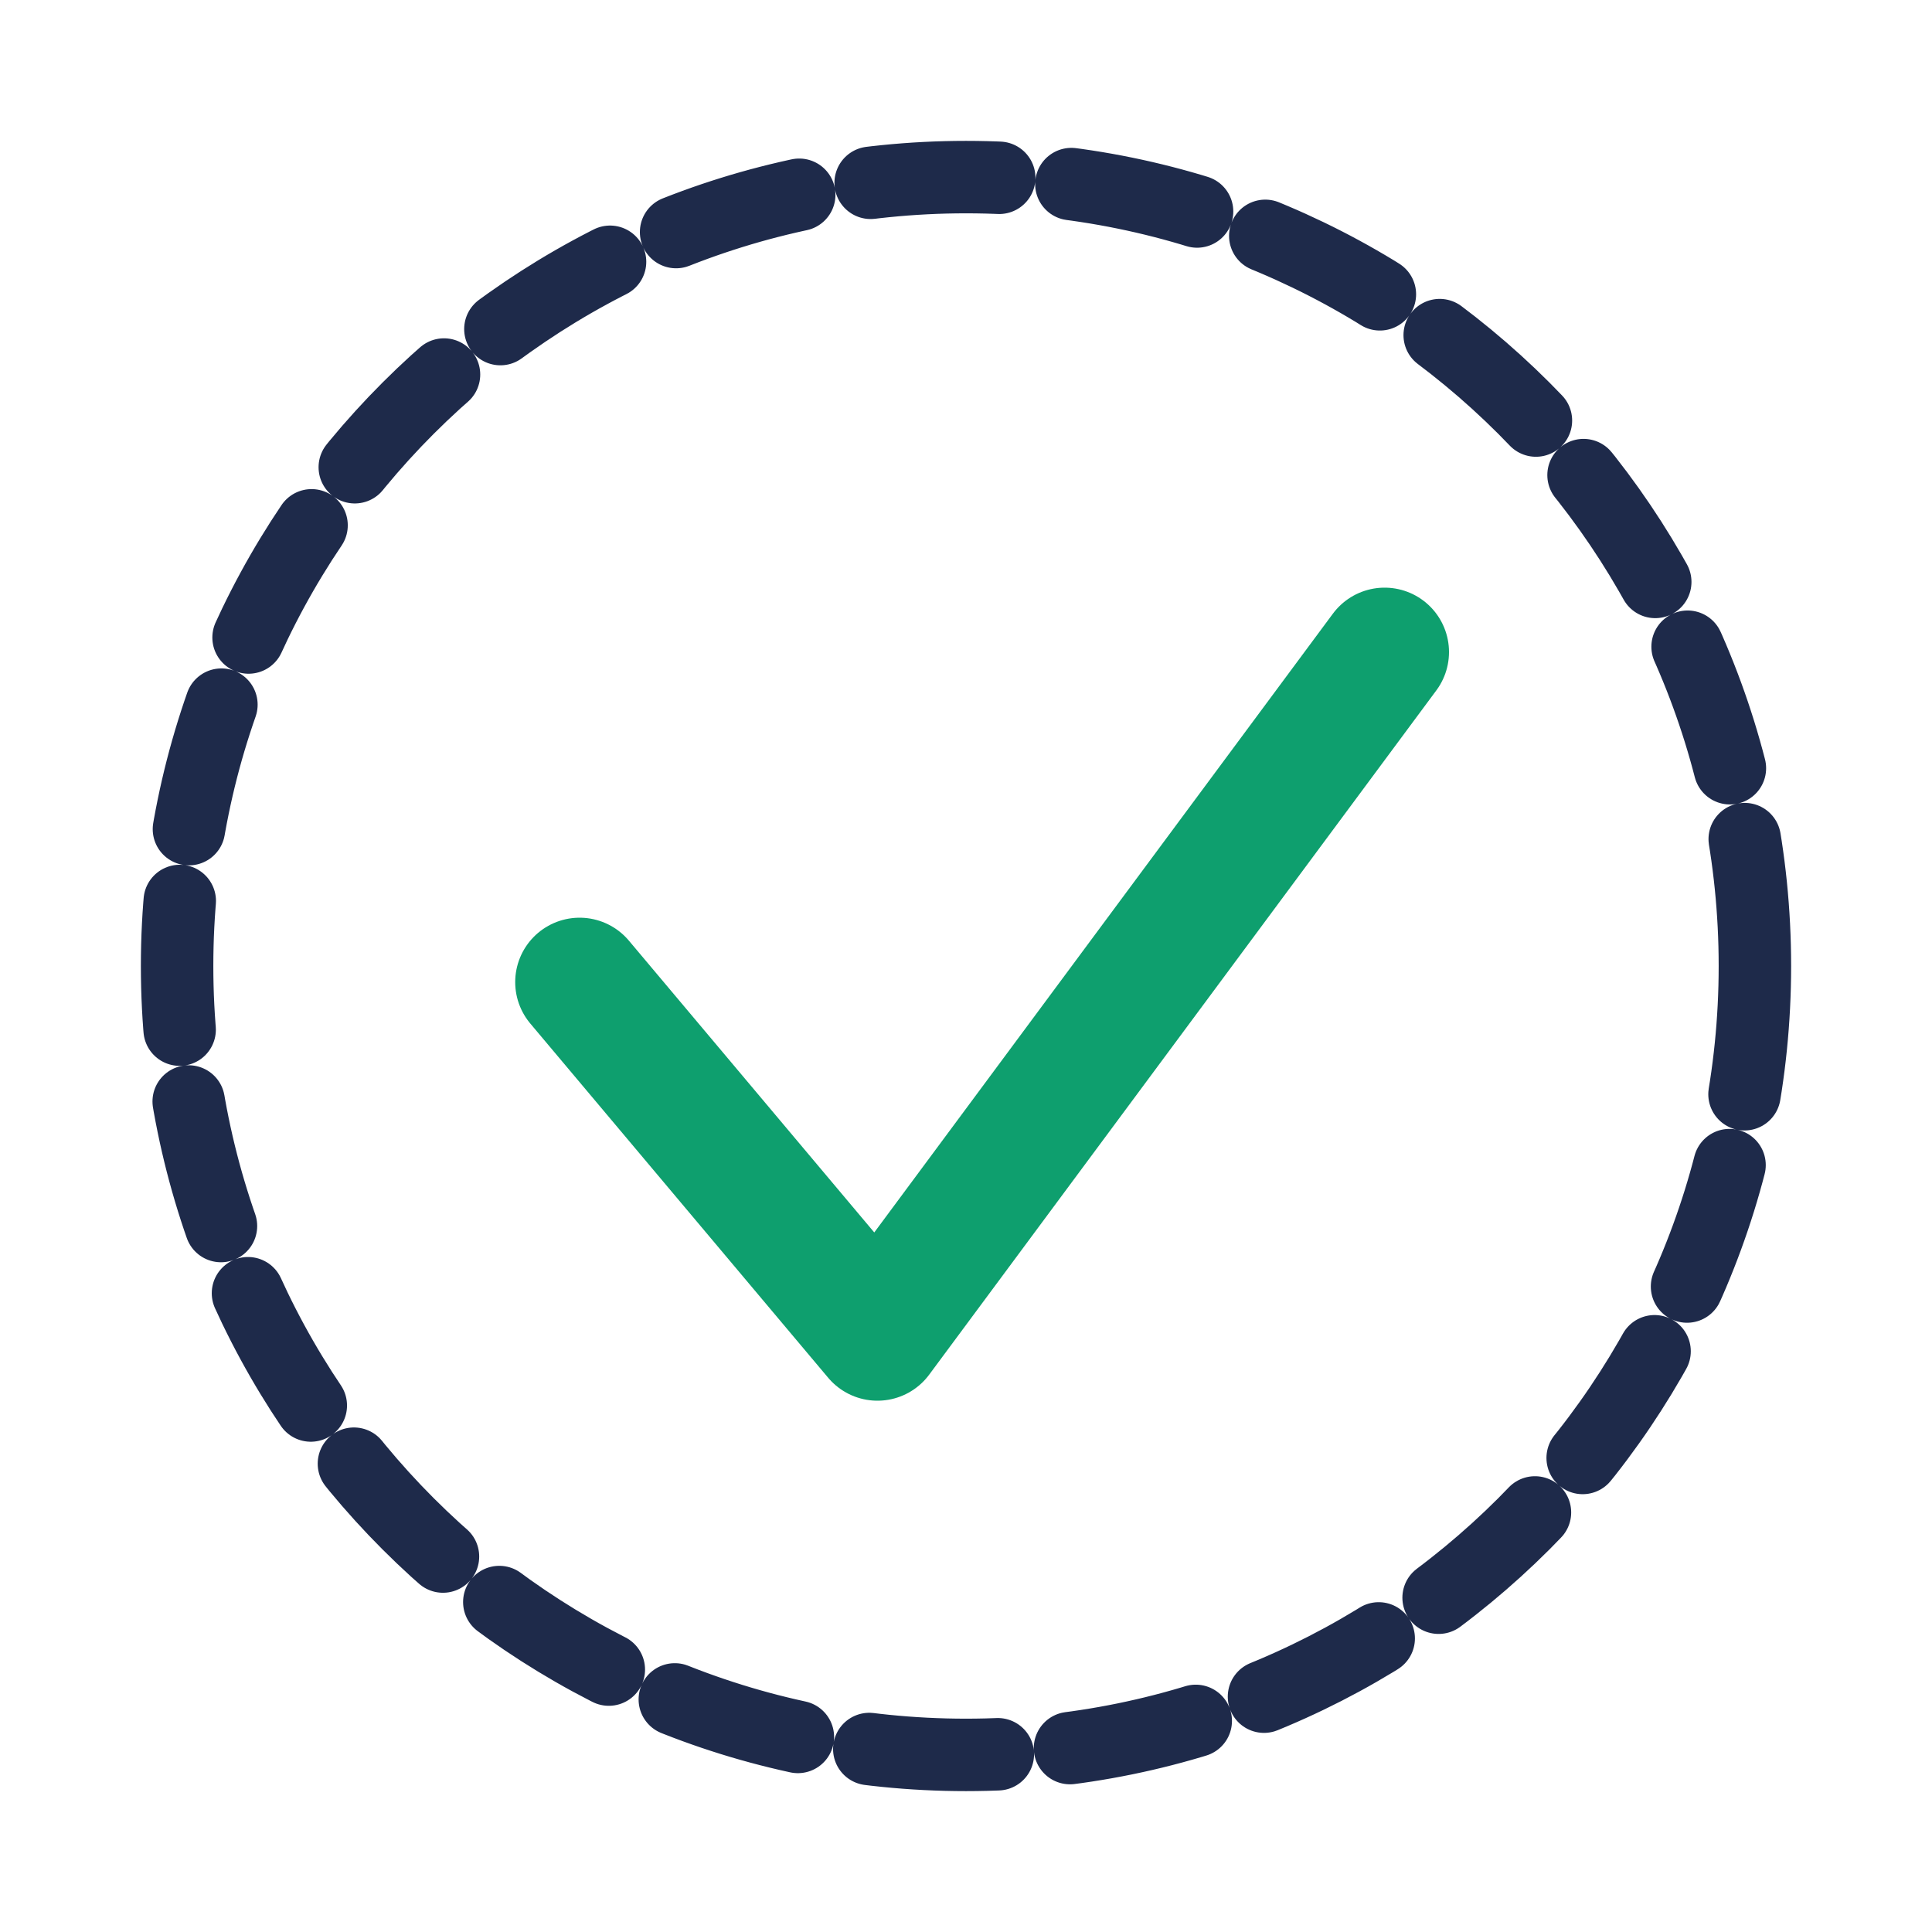
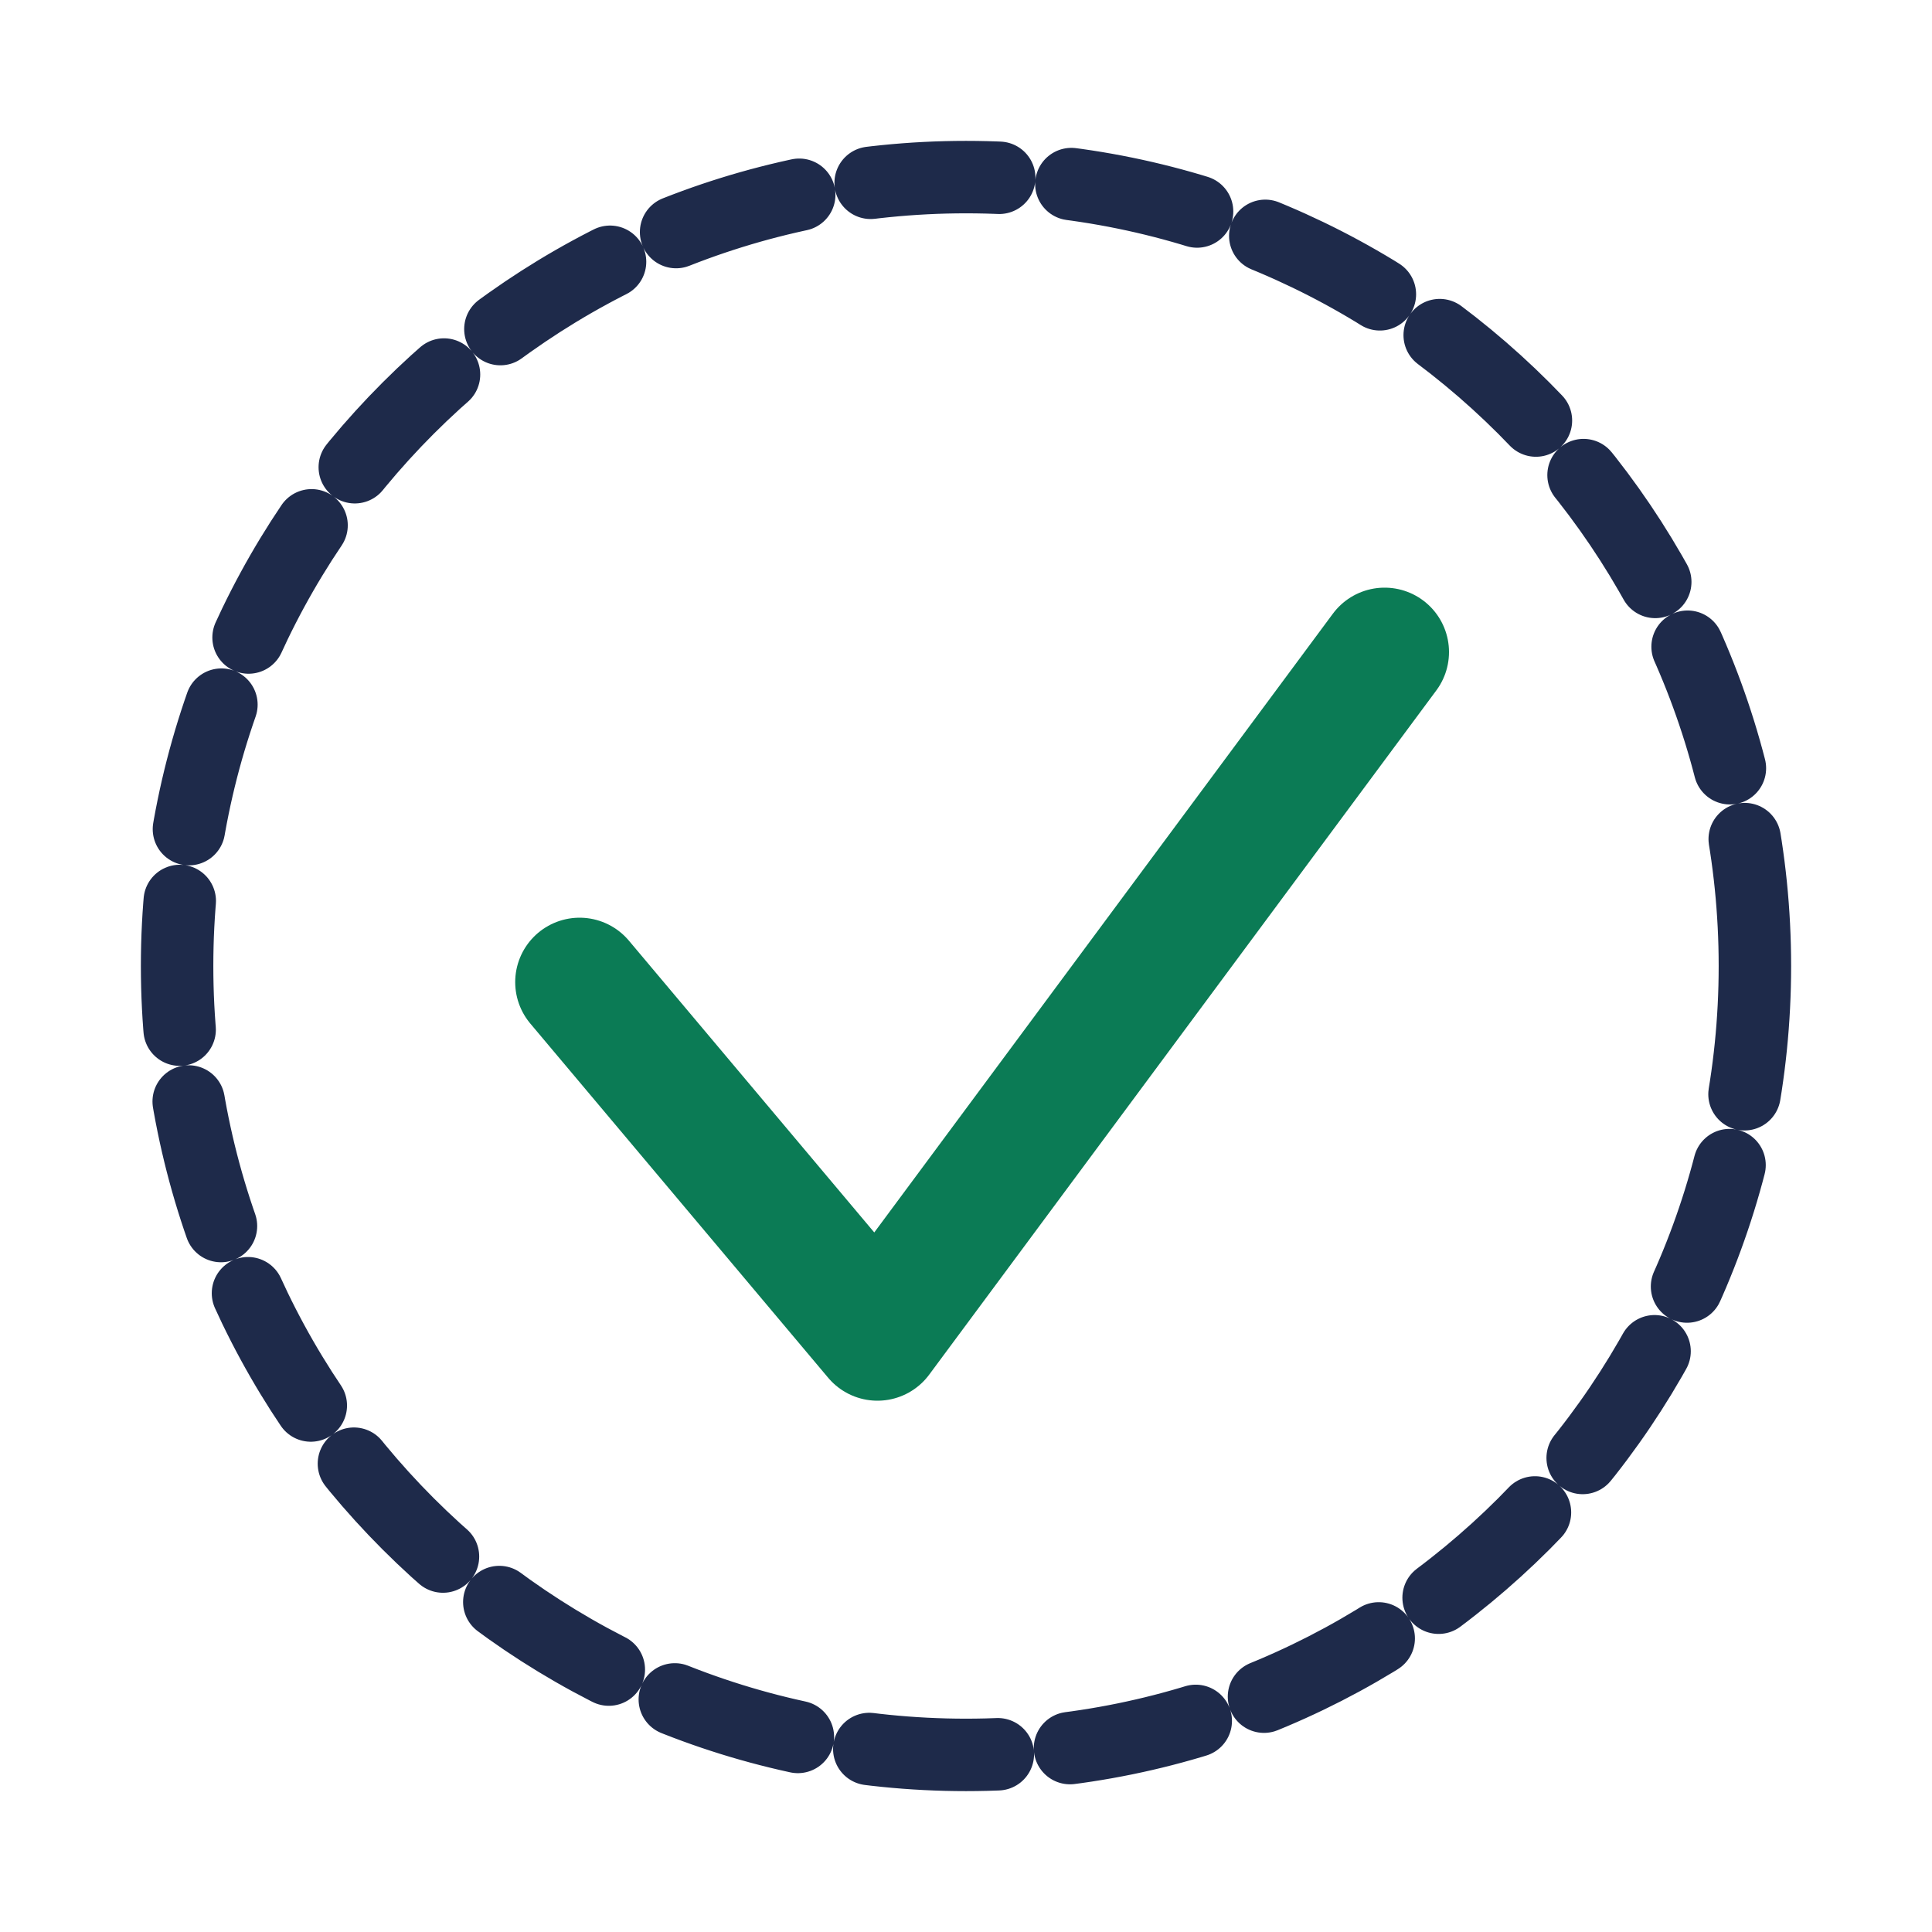
<svg xmlns="http://www.w3.org/2000/svg" viewBox="0 0 240 240" width="240" height="240">
  <circle cx="120" cy="120" r="98" fill="none" stroke="#1E2A4A" stroke-width="9" stroke-dasharray="16 9" stroke-linecap="round" />
-   <path d="M 72 122 L 109 166 L 172 81" fill="none" stroke="#0E9F6E" stroke-width="16" stroke-linecap="round" stroke-linejoin="round" />
+   <path d="M 72 122 L 109 166 L 172 81" fill="none" stroke="#0B7B55" stroke-width="16" stroke-linecap="round" stroke-linejoin="round" />
</svg>
